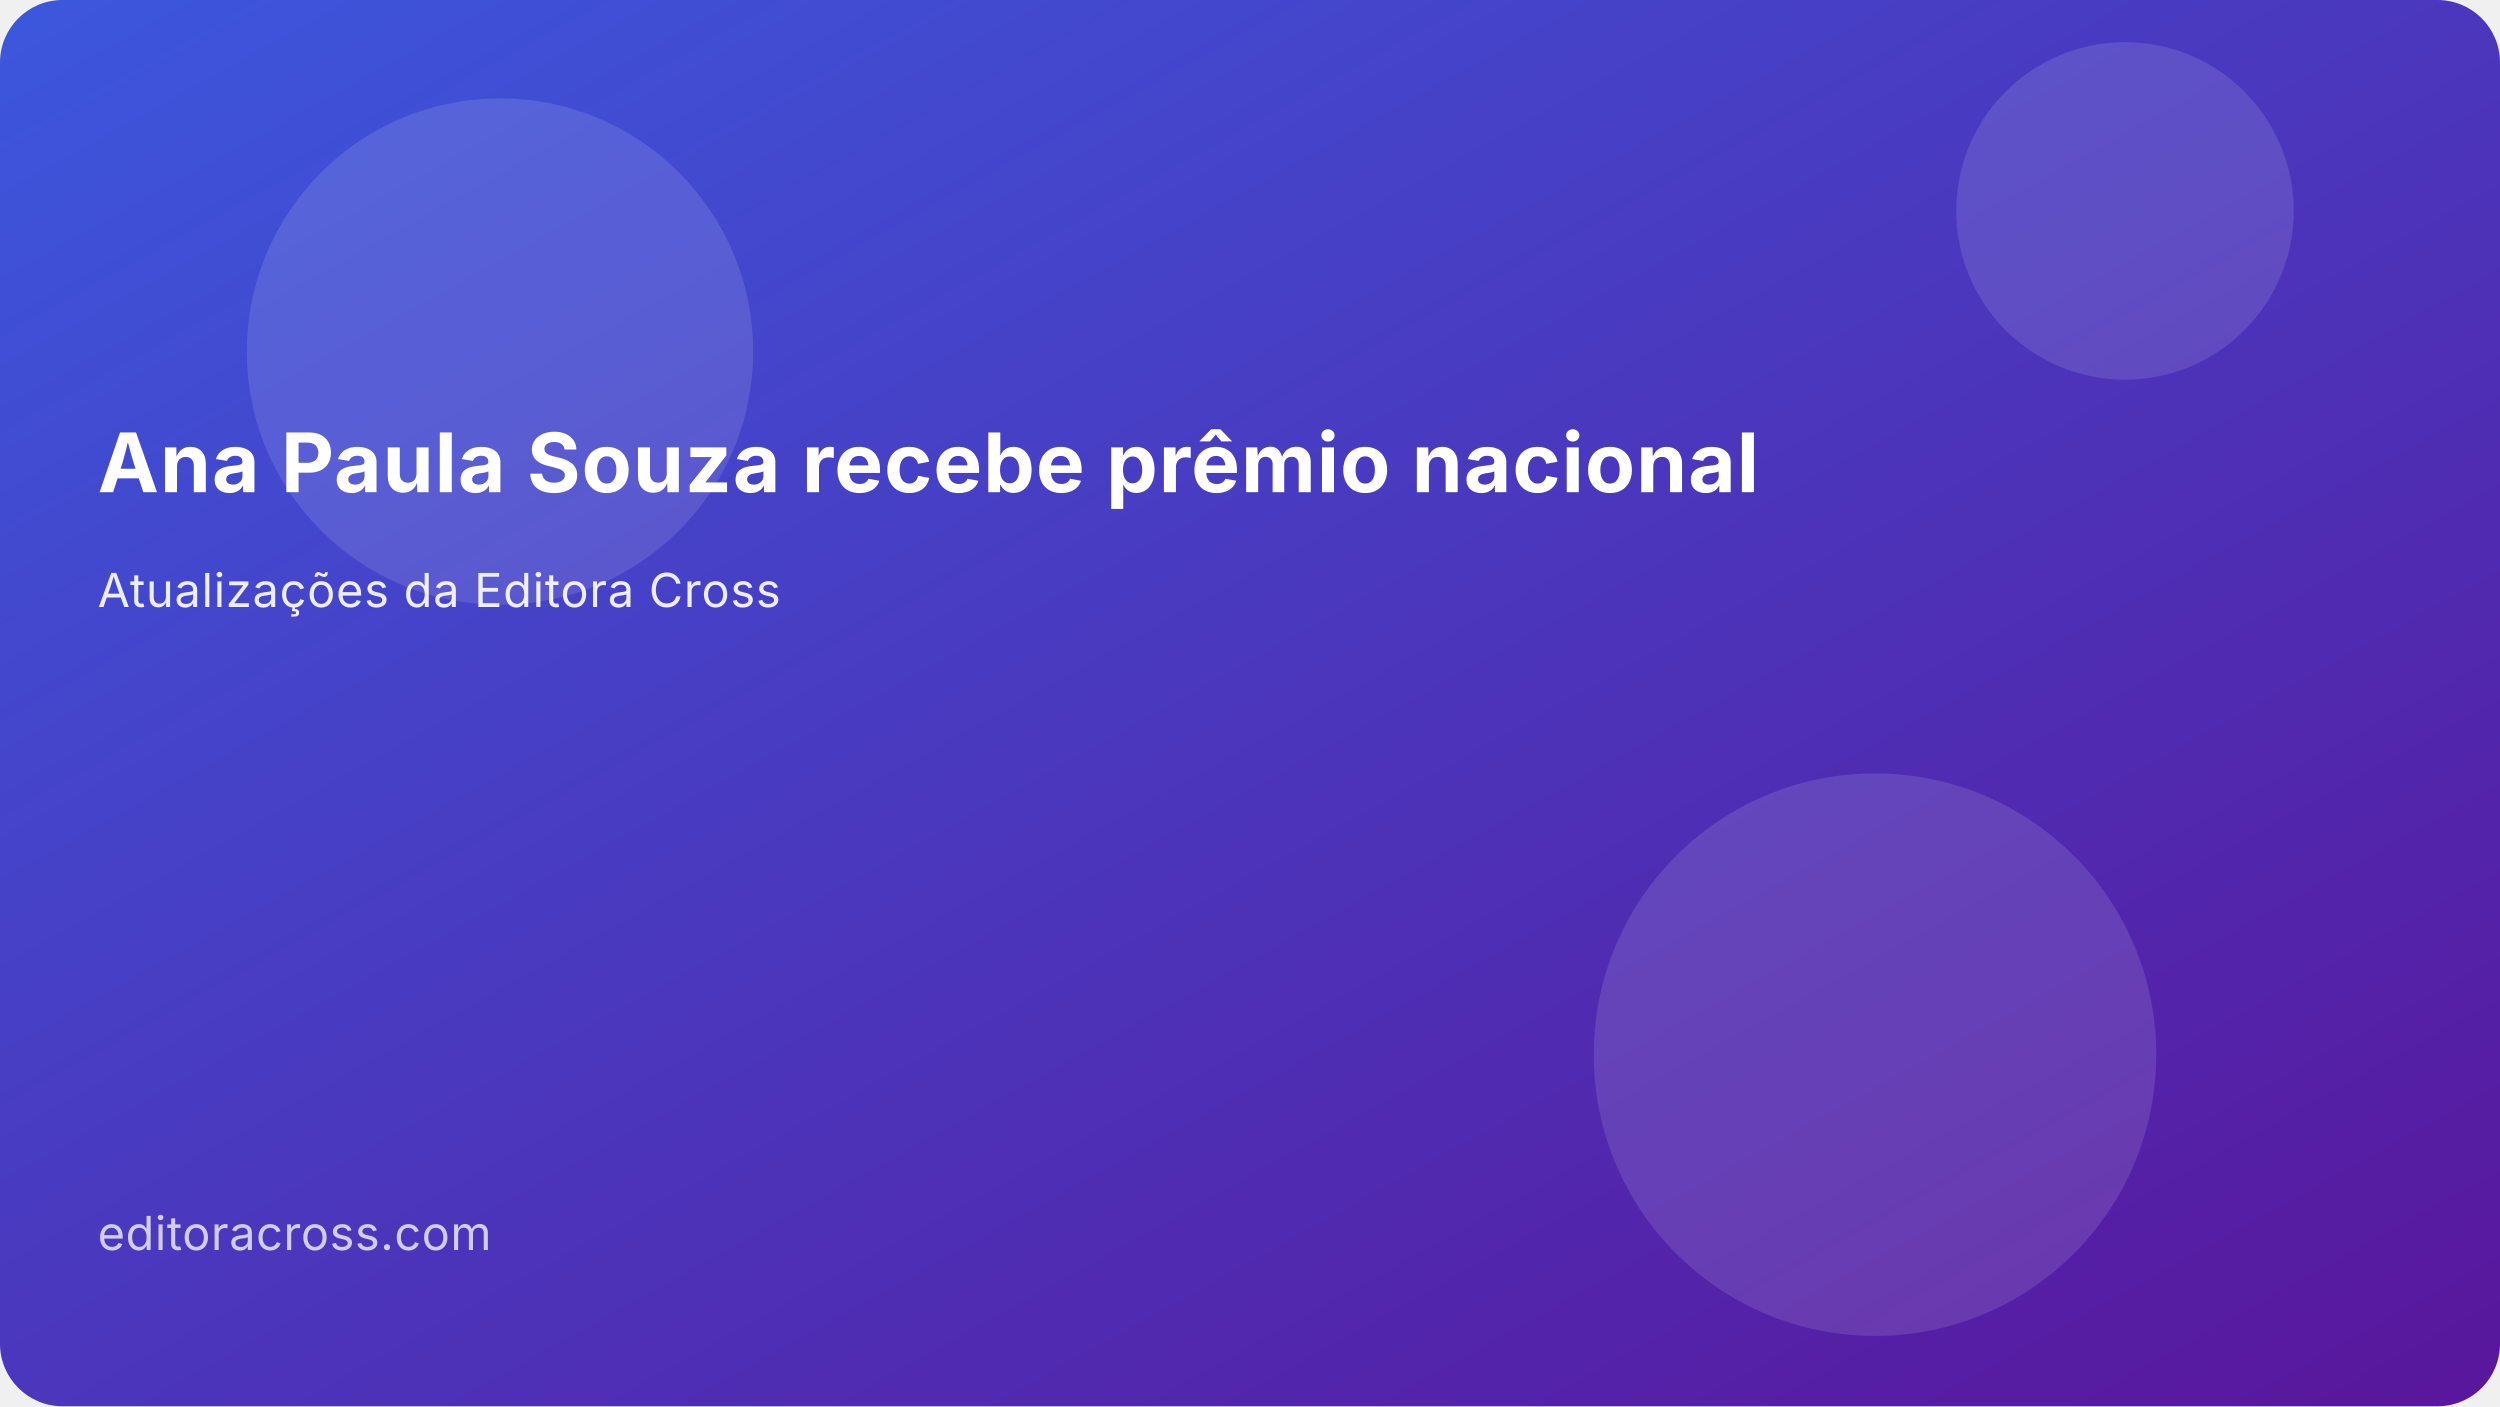
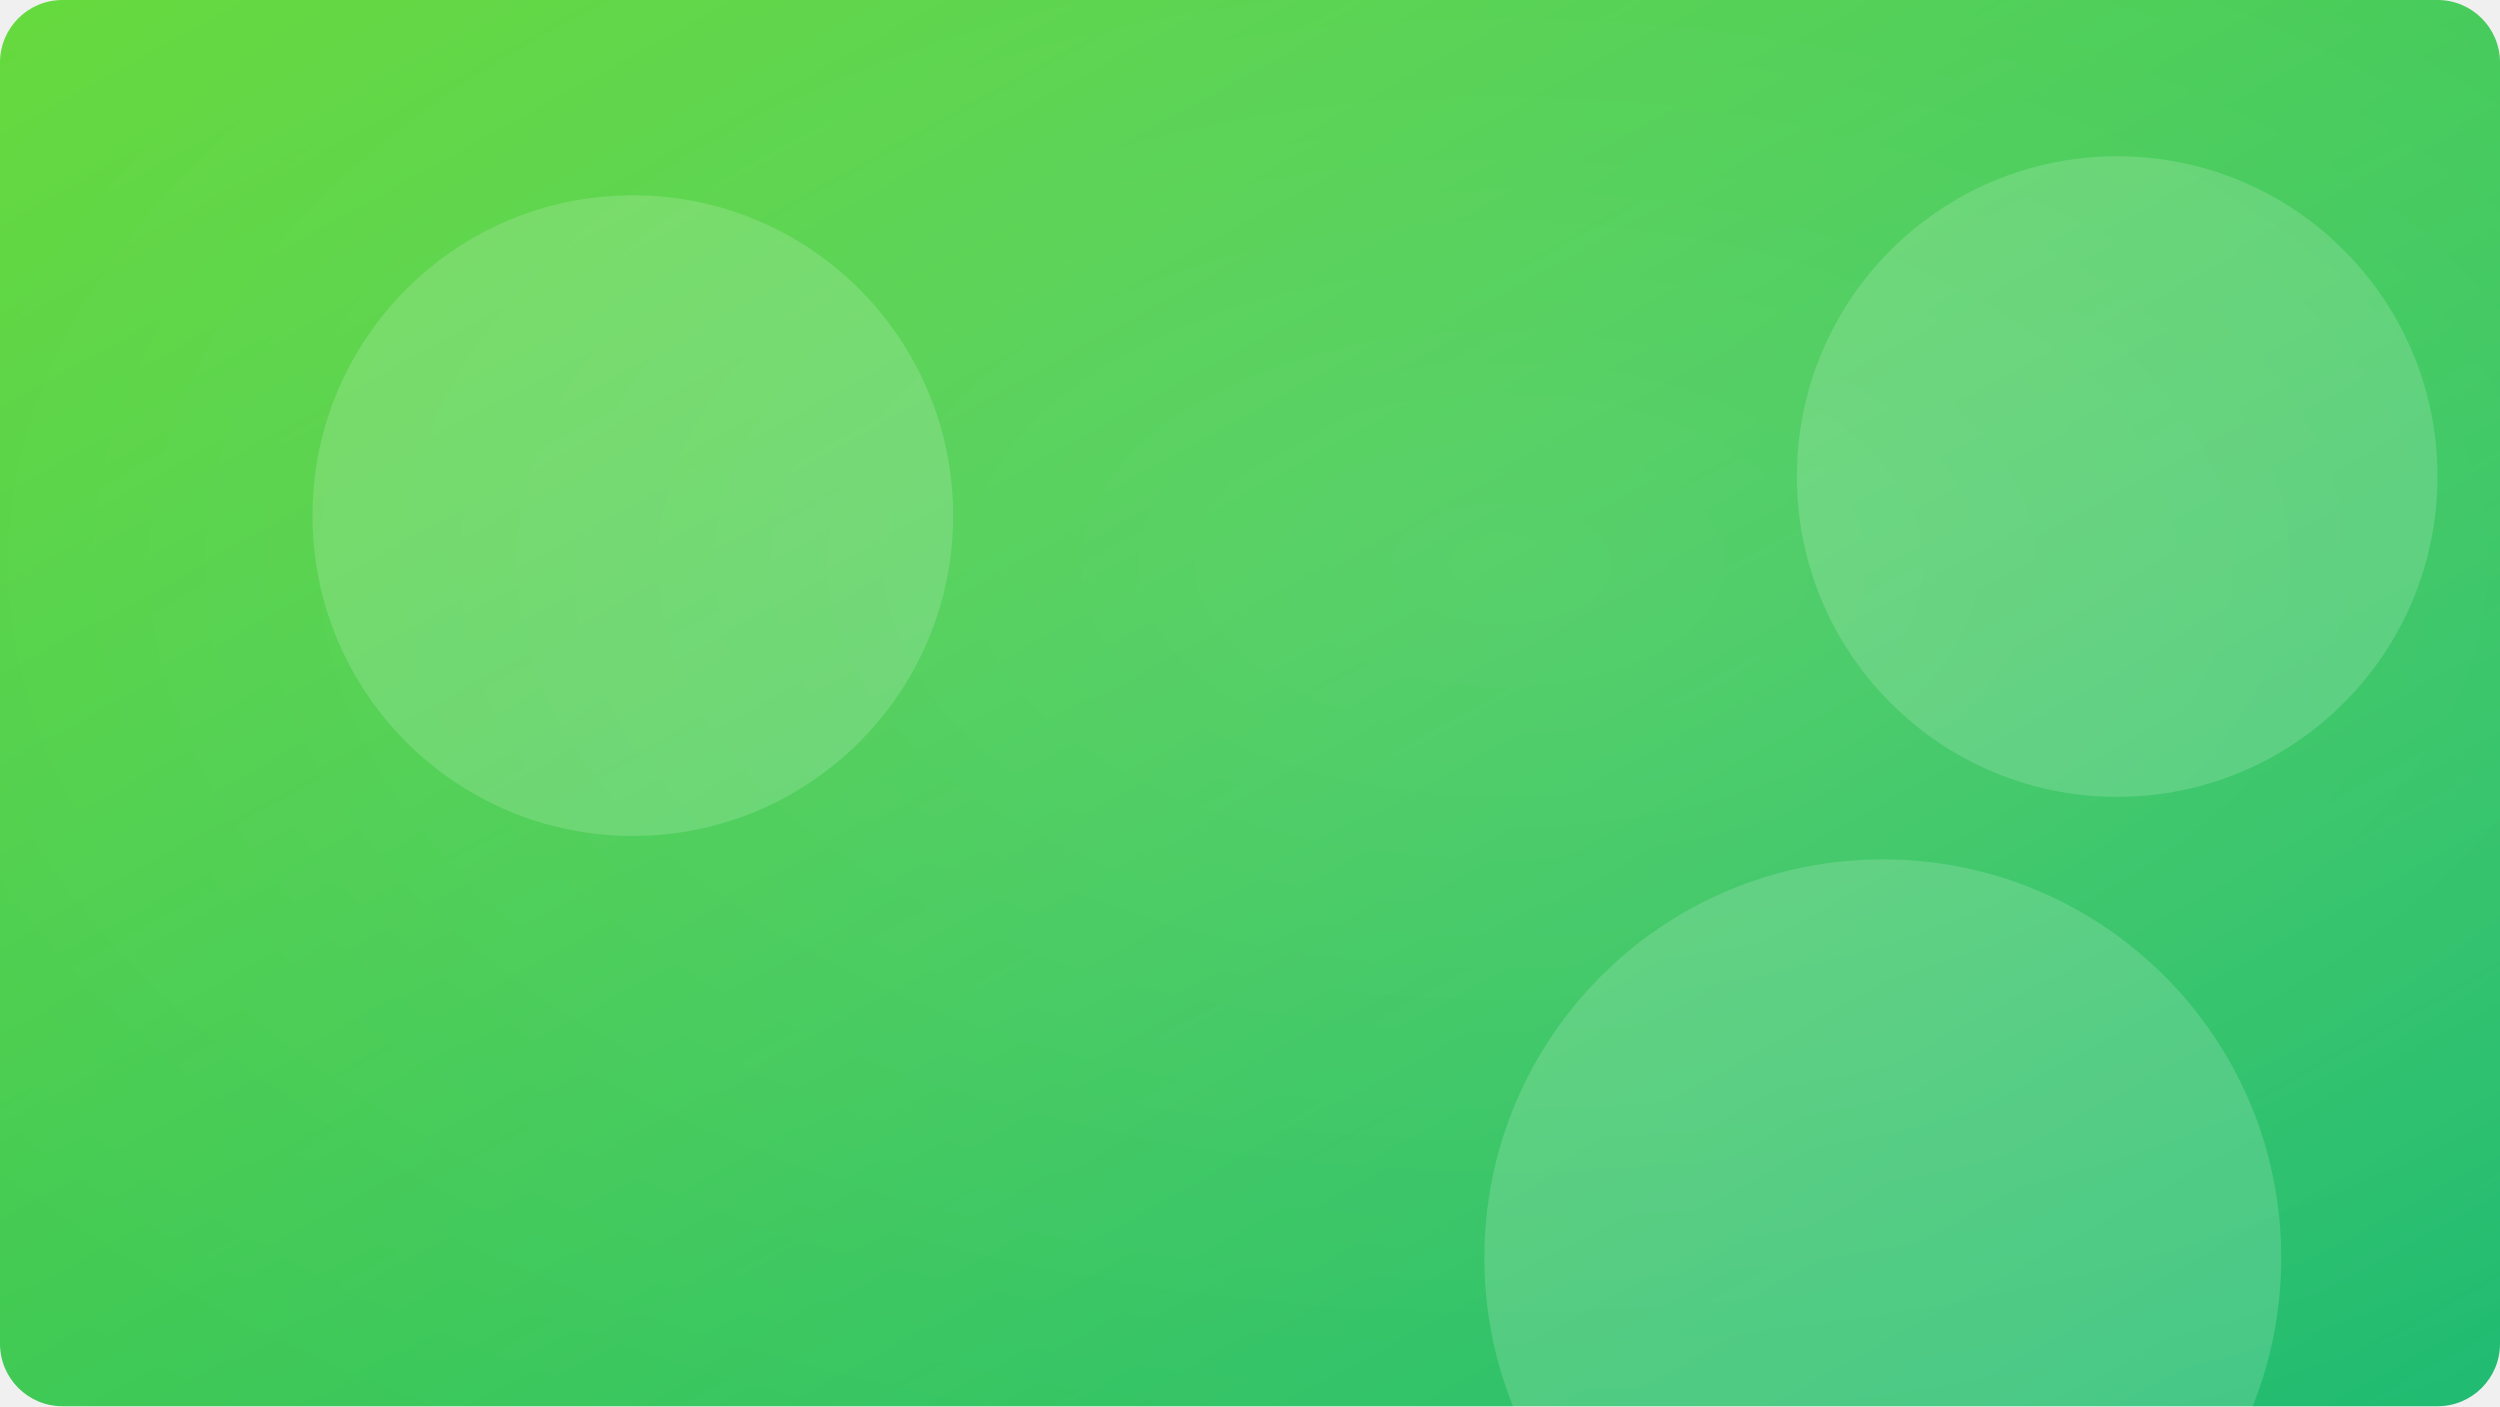
- <svg xmlns="http://www.w3.org/2000/svg" viewBox="0 0 1280 720" width="1280" height="720">
+ <svg xmlns="http://www.w3.org/2000/svg" width="1280" height="720" viewBox="0 0 1280 720">
  <defs>
-     <linearGradient id="grad-premio-ana-paula-souza" x1="0%" y1="0%" x2="100%" y2="100%">
-       <stop offset="0%" stop-color="hsl(230, 70%, 55%)" />
-       <stop offset="100%" stop-color="hsl(270, 75%, 35%)" />
+     <linearGradient id="grad-premio-ana-paula-souza" x1="0" y1="0" x2="1" y2="1">
+       <stop offset="0%" stop-color="hsl(104, 68%, 54%)" />
+       <stop offset="100%" stop-color="hsl(152, 74%, 42%)" />
    </linearGradient>
+     <radialGradient id="glow-premio-ana-paula-souza" cx="0.6" cy="0.4" r="0.8">
+       <stop offset="0%" stop-color="rgba(255,255,255,0.28)" />
+       <stop offset="100%" stop-color="rgba(255,255,255,0)" />
+     </radialGradient>
  </defs>
-   <rect width="100%" height="100%" fill="url(#grad-premio-ana-paula-souza)" rx="32" />
-   <g fill="rgba(255,255,255,0.12)">
-     <circle cx="256" cy="180" r="129.6" />
-     <circle cx="1088" cy="108" r="86.4" />
-     <circle cx="960" cy="540" r="144" />
+   <rect width="1280" height="720" fill="url(#grad-premio-ana-paula-souza)" rx="32" />
+   <rect width="1280" height="720" fill="url(#glow-premio-ana-paula-souza)" rx="32" opacity="0.45" />
+   <g fill="rgba(255,255,255,0.16)">
+     <circle cx="324" cy="264" r="164" />
+     <circle cx="1084" cy="244" r="164" />
+     <circle cx="964" cy="644" r="204" />
  </g>
-   <text x="50" y="252" font-family="'Inter','Segoe UI',sans-serif" font-size="42" font-weight="700" fill="#fff" letter-spacing="0.5px">Ana Paula Souza recebe prêmio nacional</text>
-   <text x="50" y="310.8" font-family="'Inter','Segoe UI',sans-serif" font-size="24" fill="rgba(255,255,255,0.9)" letter-spacing="0.4px">Atualizações da Editora Cross</text>
-   <text x="50" y="640" font-family="'Inter','Segoe UI',sans-serif" font-size="24" fill="rgba(255,255,255,0.75)" letter-spacing="0.3px">editoracross.com</text>
</svg>
